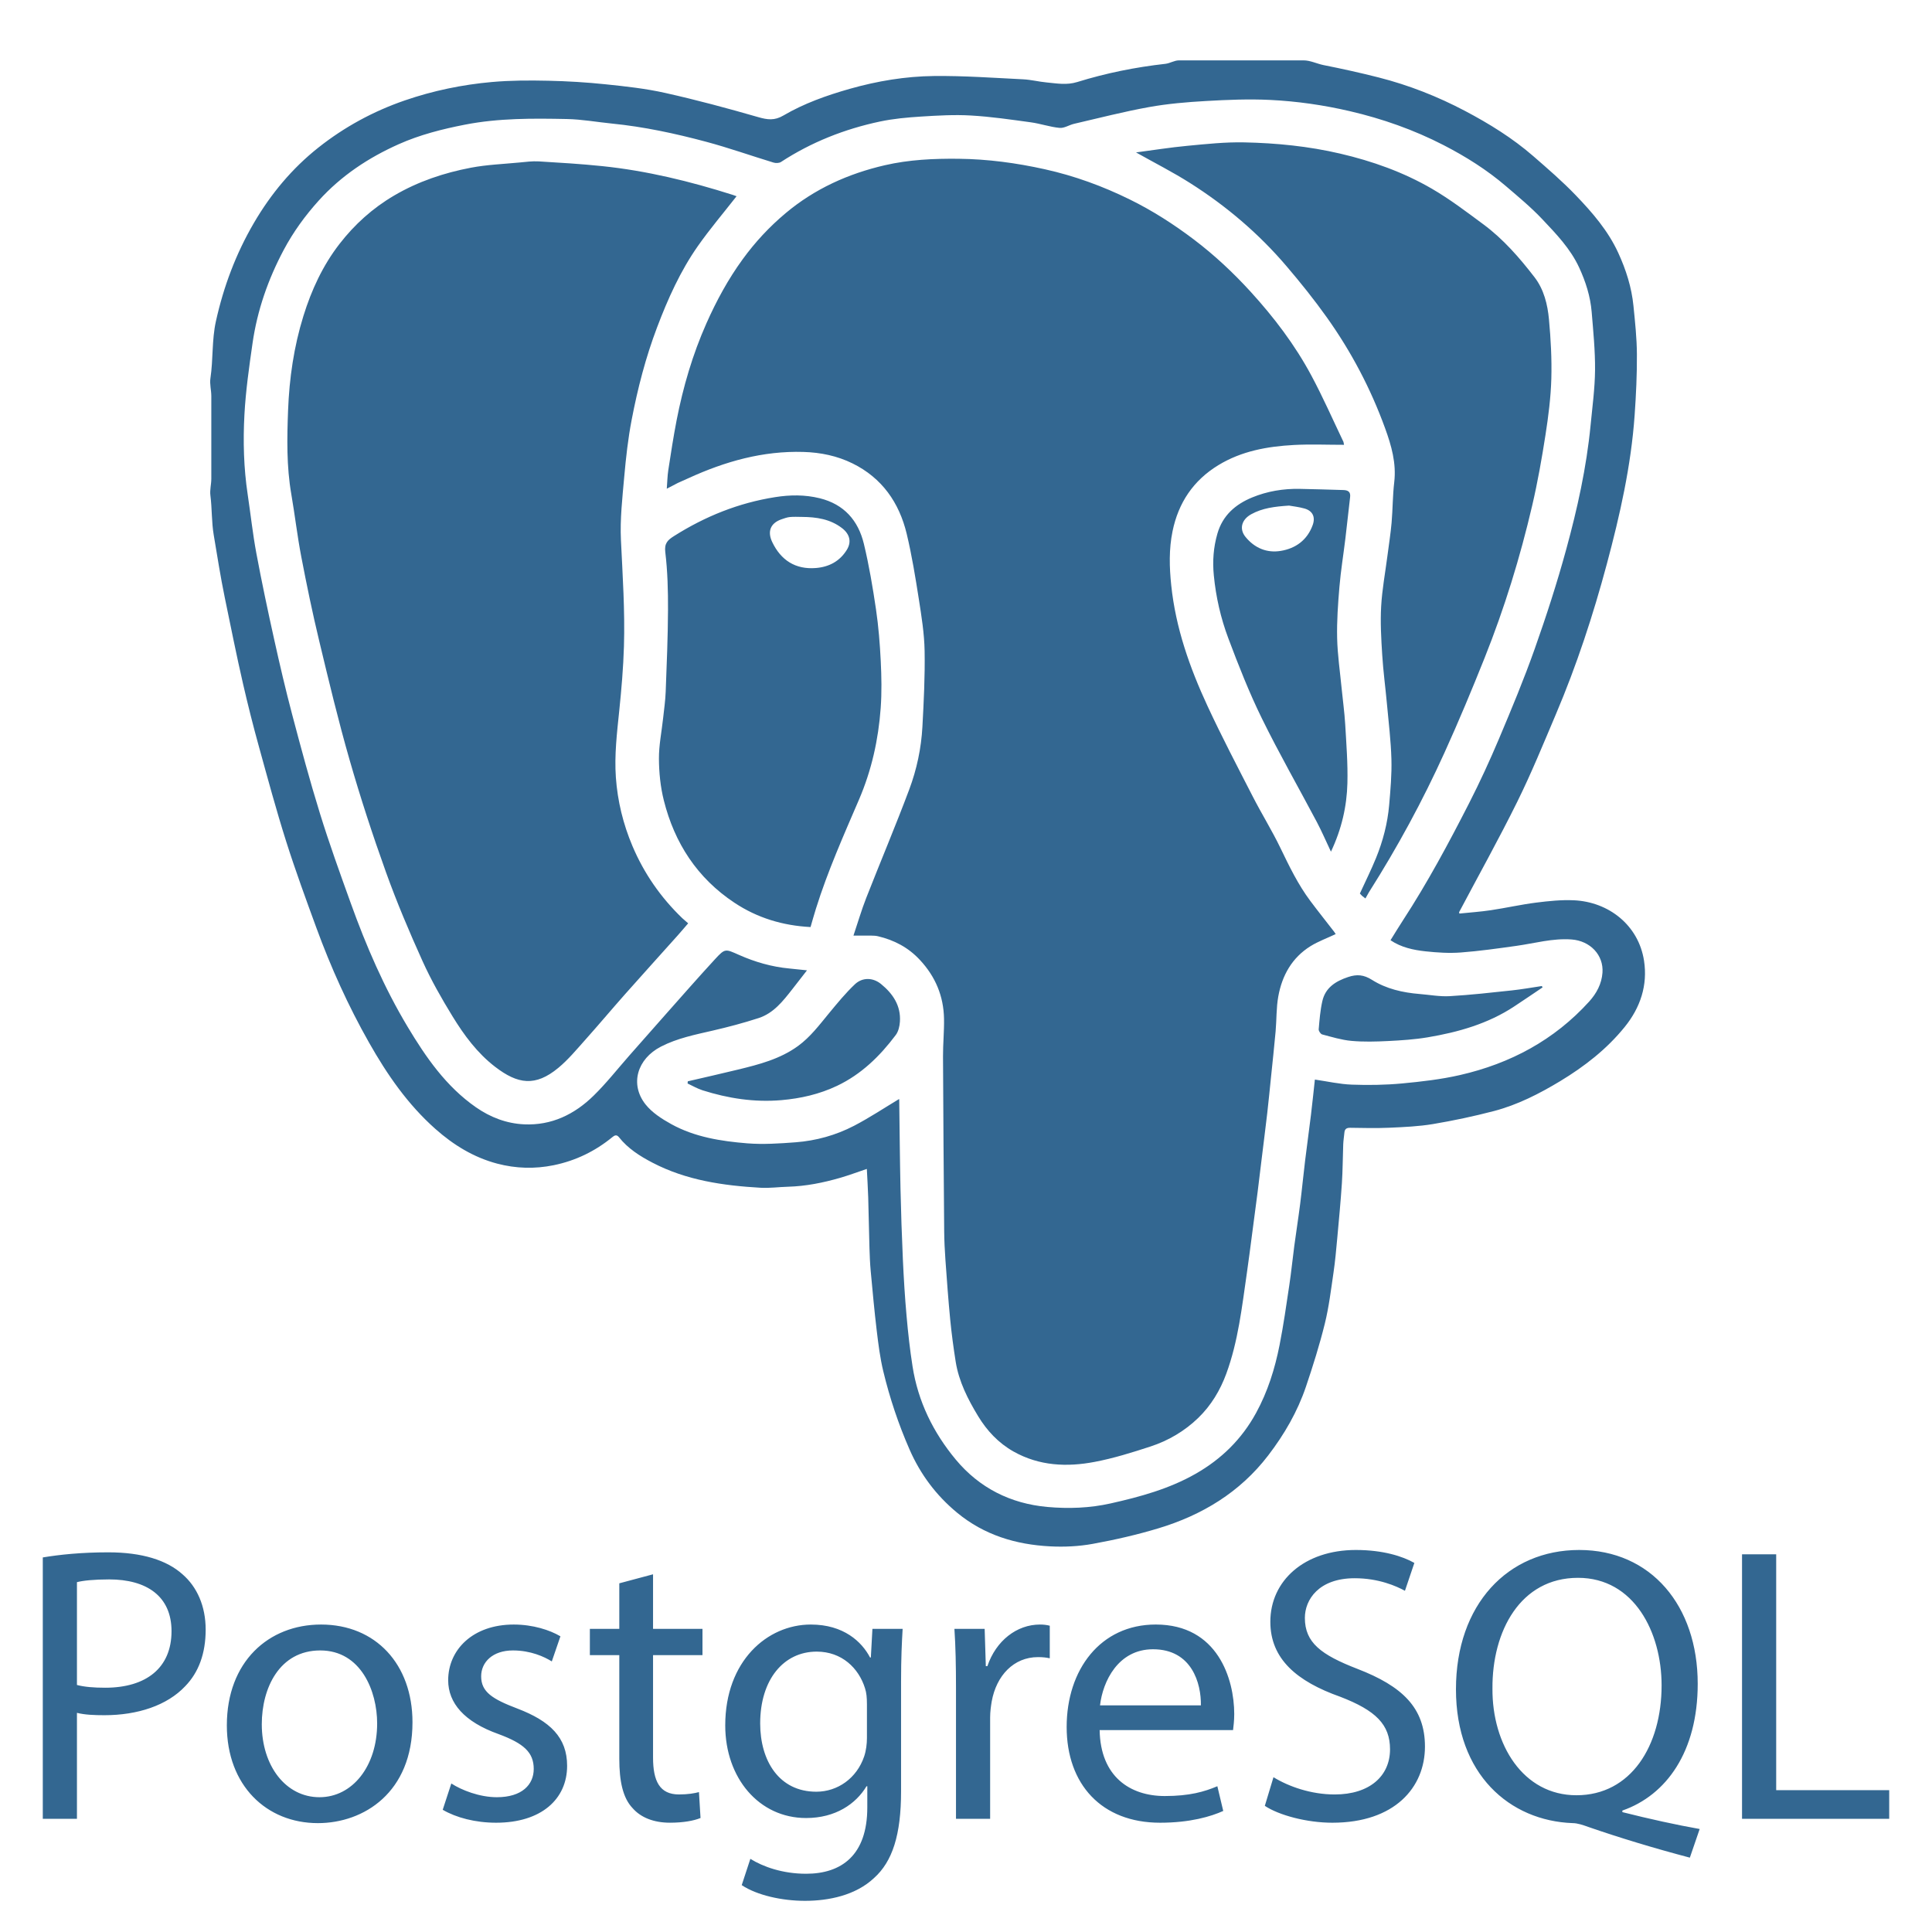
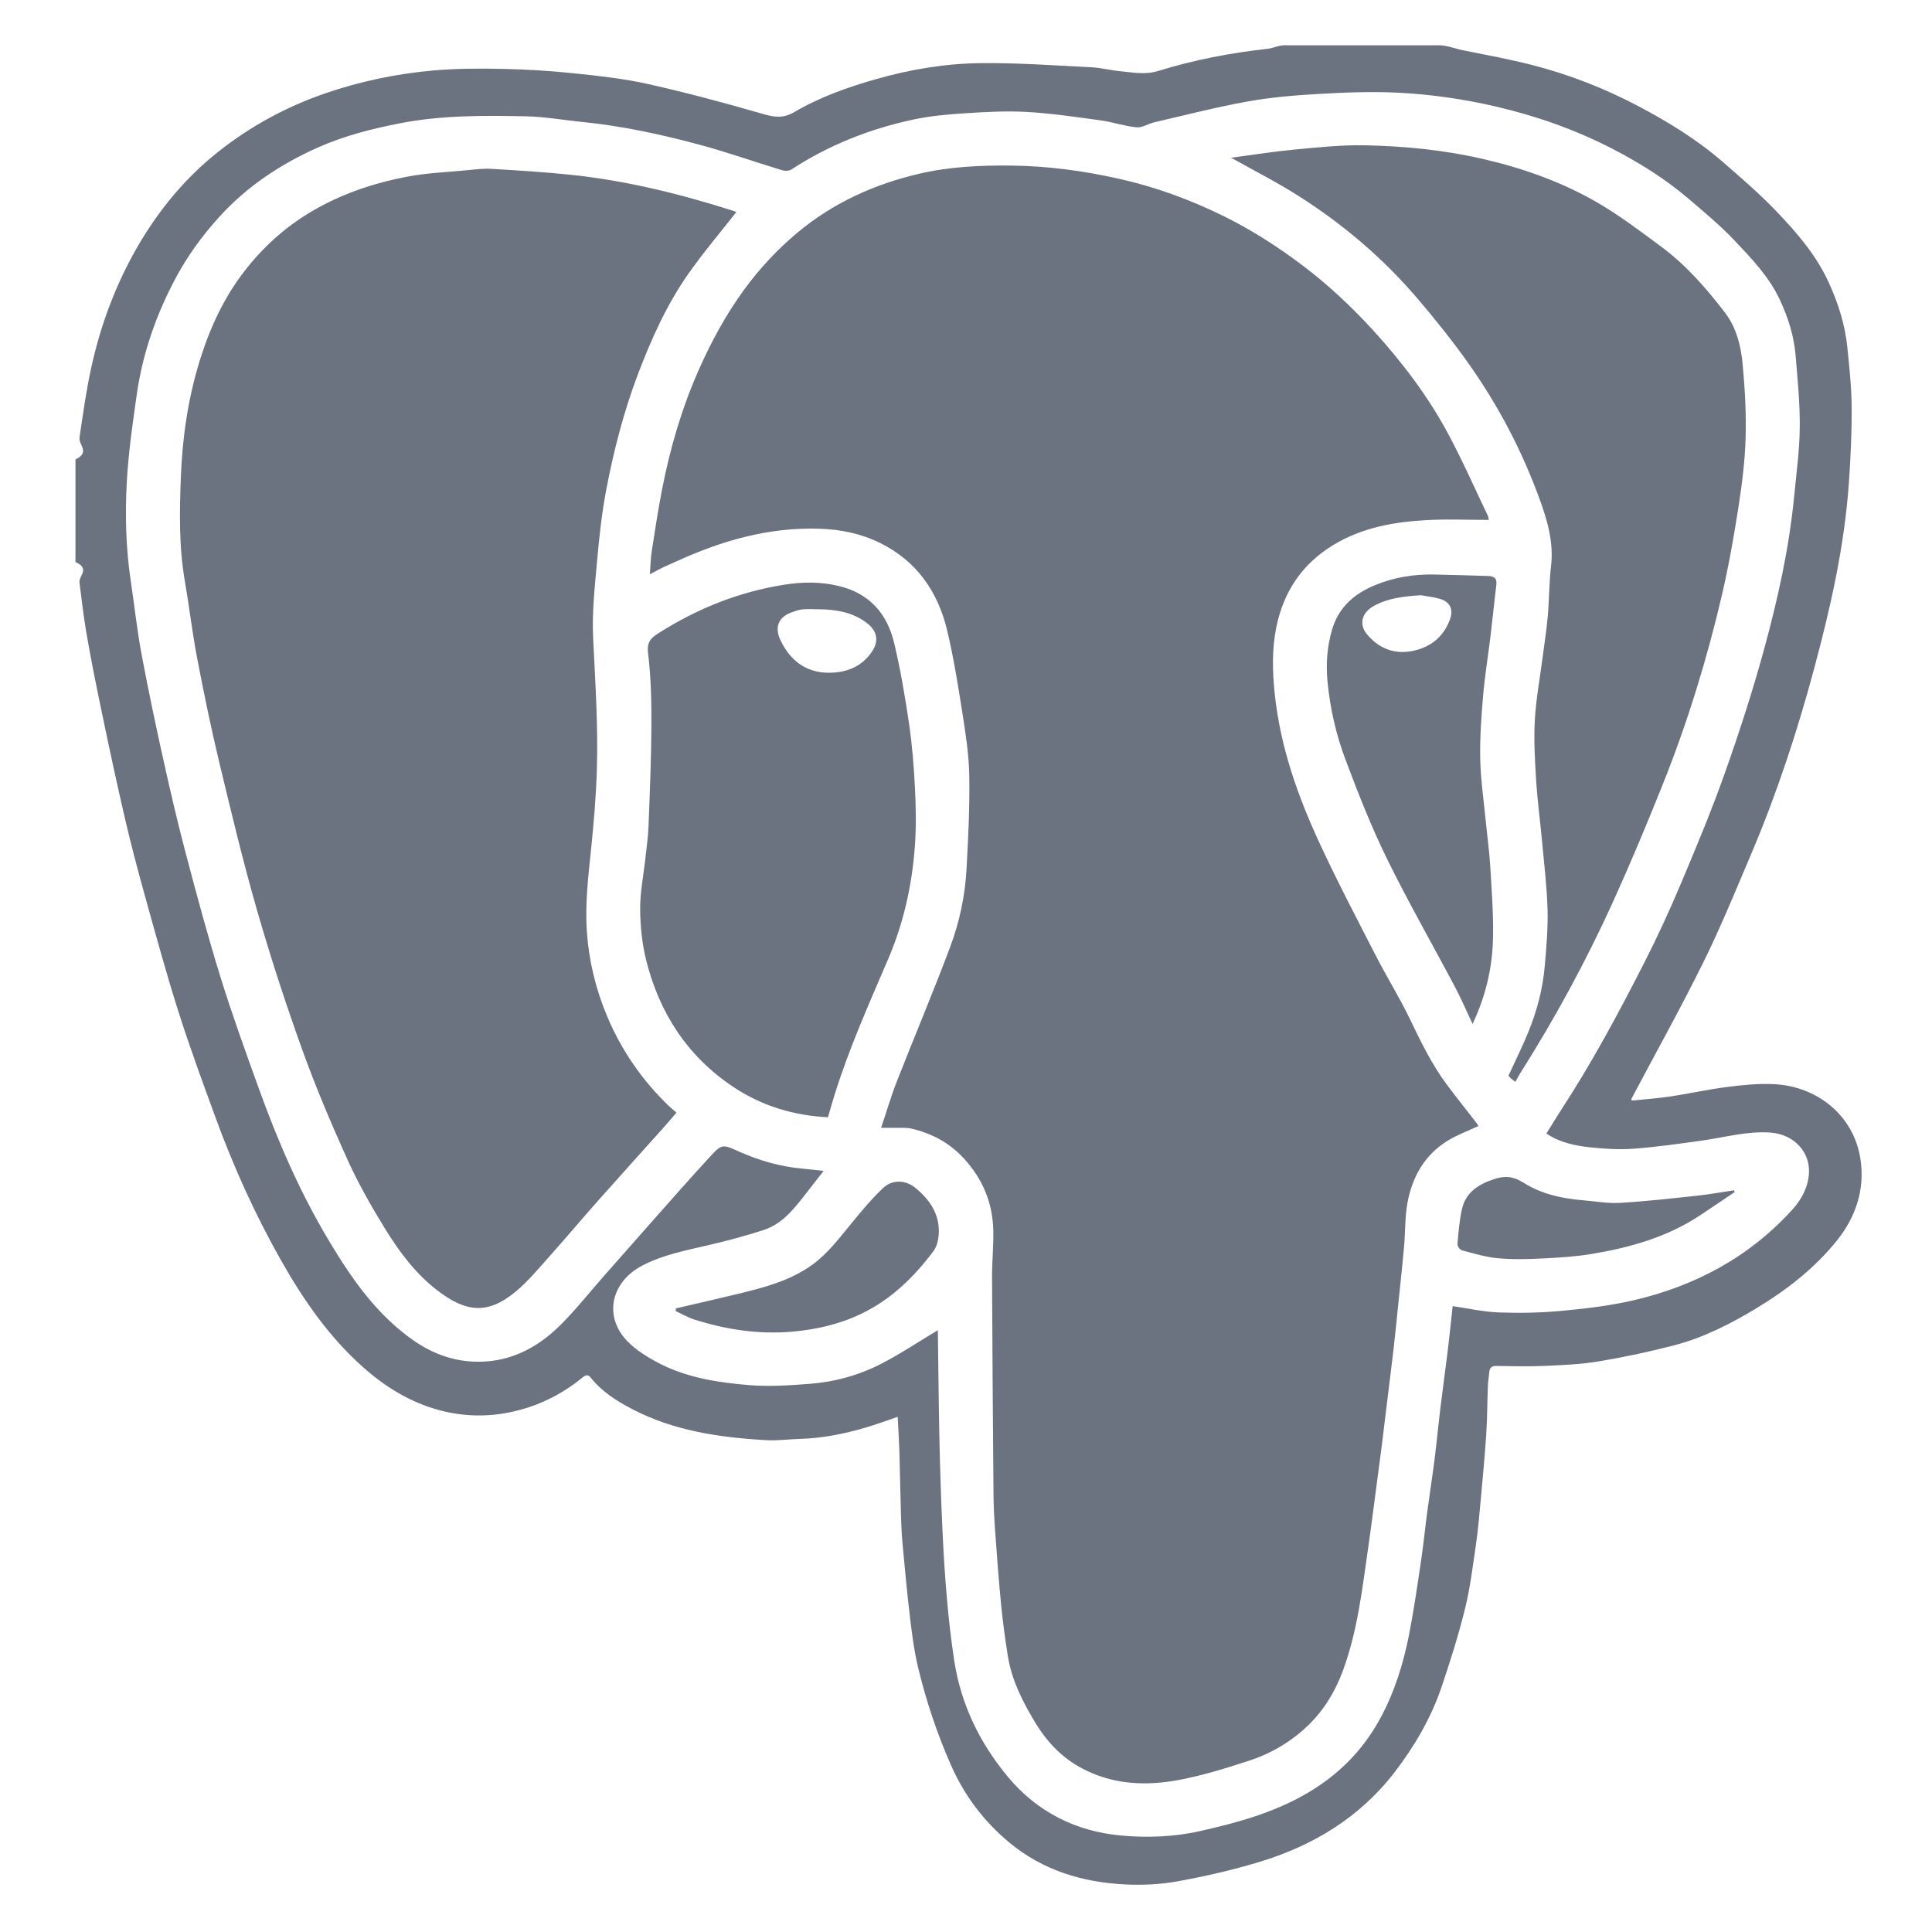
- <svg xmlns="http://www.w3.org/2000/svg" viewBox="0 0 128 128">
-   <path fill-rule="evenodd" clip-rule="evenodd" fill="#336791" d="M63.409 100.219c1.792 1.482 3.893 2.114 6.161 2.231.938.049 1.903.003 2.826-.165 1.464-.266 2.924-.6 4.348-1.029 2.9-.875 5.406-2.387 7.277-4.829 1.066-1.392 1.941-2.897 2.503-4.561.464-1.373.9-2.76 1.247-4.165.274-1.107.41-2.25.576-3.381.111-.748.178-1.504.247-2.259.112-1.225.229-2.448.31-3.676.057-.854.055-1.712.088-2.567.011-.261.053-.52.078-.779.021-.241.143-.324.389-.32.864.013 1.73.035 2.593-.004.967-.043 1.941-.085 2.893-.244 1.354-.227 2.701-.514 4.028-.86 1.568-.411 3.007-1.146 4.393-1.982 1.612-.975 3.084-2.118 4.275-3.591 1.039-1.282 1.531-2.768 1.28-4.389-.364-2.355-2.343-3.898-4.644-4.003-.834-.038-1.68.05-2.51.155-1.005.128-1.995.354-2.997.503-.692.104-1.393.15-2.083.222l-.019-.09c1.29-2.437 2.634-4.846 3.854-7.316.937-1.896 1.737-3.859 2.564-5.809 1.37-3.228 2.463-6.555 3.369-9.938.867-3.238 1.609-6.511 1.844-9.871.094-1.341.159-2.688.15-4.031-.006-1.072-.122-2.145-.229-3.213-.122-1.224-.492-2.384-1.004-3.5-.674-1.472-1.721-2.679-2.822-3.825-.881-.918-1.851-1.754-2.812-2.59-1.371-1.192-2.913-2.145-4.513-2.99-1.819-.96-3.73-1.712-5.724-2.22-1.206-.307-2.438-.578-3.658-.821-.436-.088-.876-.312-1.315-.312h-8.268c-.299 0-.595.196-.896.229-1.979.221-3.935.615-5.835 1.205-.71.219-1.358.091-2.033.028-.518-.048-1.027-.181-1.545-.207-1.971-.098-3.944-.24-5.916-.219-1.888.02-3.757.332-5.584.85-1.529.436-3.026.965-4.398 1.77-.586.344-1.052.279-1.659.105-2.041-.589-4.095-1.141-6.166-1.604-1.291-.289-2.62-.435-3.939-.571-1.265-.132-2.537-.21-3.809-.237-1.242-.027-2.492-.026-3.729.084-1.969.175-3.9.575-5.778 1.221-2.085.718-3.997 1.757-5.72 3.121-1.75 1.385-3.154 3.074-4.281 5.005-1.189 2.037-2.006 4.218-2.512 6.507-.275 1.241-.174 2.517-.363 3.777-.058.39.059.782.059 1.174v5.485c0 .364-.107.729-.061 1.095.113.879.074 1.765.223 2.638.234 1.382.445 2.759.729 4.131.397 1.917.776 3.832 1.216 5.74.32 1.389.667 2.77 1.048 4.143.58 2.098 1.146 4.199 1.803 6.272.611 1.927 1.307 3.826 2.002 5.726.962 2.628 2.11 5.171 3.49 7.607 1.195 2.111 2.558 4.088 4.388 5.713 1.207 1.072 2.548 1.895 4.109 2.307 1.228.322 2.478.361 3.733.104 1.457-.298 2.748-.926 3.895-1.865.132-.107.275-.19.432.008.594.752 1.388 1.254 2.219 1.687 2.242 1.17 4.685 1.521 7.166 1.663.602.034 1.208-.052 1.813-.068 1.181-.033 2.327-.263 3.454-.589.592-.171 1.169-.389 1.771-.591.031.641.071 1.257.091 1.874l.083 3.363c.016.512.036 1.024.083 1.534.122 1.314.241 2.628.398 3.938.108.903.222 1.812.434 2.694.428 1.778 1.006 3.509 1.742 5.188.721 1.646 1.76 3.037 3.148 4.184zm-3.591-16.768c-.071-1.579-.124-3.159-.159-4.739-.042-1.942-.056-3.885-.083-5.827l-.005-.074c-.987.593-1.96 1.241-2.989 1.776-1.207.627-2.517.99-3.874 1.093-1.063.08-2.142.153-3.2.069-1.736-.141-3.472-.412-5.026-1.268-.63-.347-1.288-.77-1.723-1.323-1.041-1.329-.542-3.008 1.028-3.816 1.085-.56 2.269-.793 3.445-1.065 1.021-.236 2.039-.505 3.036-.83.986-.323 1.608-1.123 2.223-1.908l.974-1.252-1.171-.122c-1.162-.108-2.271-.429-3.331-.899-.906-.401-.92-.445-1.586.277-1.11 1.205-2.19 2.44-3.279 3.666-.801.902-1.596 1.809-2.395 2.714-.788.895-1.528 1.84-2.379 2.672-1.262 1.236-2.784 1.979-4.6 1.895-1.165-.054-2.231-.462-3.191-1.129-1.979-1.378-3.312-3.308-4.527-5.333-1.555-2.596-2.75-5.361-3.771-8.201-.707-1.964-1.418-3.929-2.034-5.921-.671-2.165-1.26-4.355-1.839-6.547-.438-1.653-.826-3.32-1.196-4.99-.421-1.899-.825-3.803-1.182-5.715-.241-1.291-.38-2.601-.575-3.9-.263-1.753-.311-3.52-.215-5.279.085-1.585.312-3.165.538-4.739.313-2.178 1.031-4.233 2.063-6.174.633-1.189 1.416-2.27 2.323-3.274 1.49-1.649 3.293-2.84 5.299-3.735 1.401-.625 2.882-1 4.391-1.295 2.24-.436 4.5-.418 6.76-.372.988.021 1.973.2 2.96.299 2.126.211 4.209.659 6.266 1.21 1.5.402 2.969.924 4.455 1.376.148.045.367.041.49-.038 2.015-1.316 4.216-2.184 6.559-2.681.889-.188 1.807-.271 2.716-.329 1.104-.069 2.219-.135 3.321-.07 1.325.076 2.646.271 3.963.451.64.088 1.264.309 1.904.369.308.029.633-.194.957-.27 1.654-.383 3.301-.808 4.97-1.109 1.242-.224 2.512-.33 3.774-.402 1.41-.081 2.828-.14 4.236-.072 1.78.086 3.547.339 5.291.745 2.162.503 4.234 1.233 6.205 2.247 1.473.759 2.872 1.637 4.133 2.717.826.709 1.672 1.408 2.417 2.198.92.974 1.858 1.947 2.436 3.194.435.941.745 1.915.831 2.944.106 1.281.235 2.566.224 3.849-.011 1.226-.179 2.451-.297 3.675-.271 2.788-.876 5.516-1.613 8.208-.607 2.223-1.319 4.422-2.089 6.596-.709 2.003-1.528 3.969-2.355 5.928-.611 1.448-1.27 2.881-1.984 4.281-1.354 2.652-2.762 5.277-4.391 7.777-.281.431-.548.873-.822 1.314.711.479 1.516.648 2.326.736.771.083 1.557.134 2.327.076 1.233-.092 2.462-.268 3.688-.439 1.214-.17 2.403-.515 3.651-.424 1.244.091 2.136 1.037 2.051 2.203-.054.738-.393 1.371-.883 1.912-2.315 2.554-5.221 4.102-8.545 4.865-1.263.29-2.565.439-3.858.56-1.101.102-2.216.119-3.321.078-.812-.03-1.617-.216-2.447-.336-.084.759-.163 1.55-.259 2.338l-.387 3.023c-.117.958-.208 1.92-.329 2.878-.118.93-.265 1.855-.389 2.784-.115.865-.2 1.735-.33 2.599-.197 1.324-.386 2.651-.645 3.965-.31 1.57-.784 3.09-1.561 4.507-.946 1.729-2.287 3.046-3.995 4.021-1.76 1.005-3.685 1.528-5.634 1.966-1.382.311-2.803.361-4.202.234-2.425-.219-4.495-1.256-6.06-3.137-1.493-1.795-2.504-3.851-2.865-6.18-.174-1.107-.298-2.223-.396-3.339-.112-1.243-.186-2.487-.244-3.732zM62.544 67.497c.015.83-.071 1.66-.067 2.49.017 3.863.045 7.727.078 11.591.006.631.037 1.264.082 1.894.095 1.32.189 2.641.317 3.957.092.935.217 1.867.364 2.795.21 1.313.808 2.483 1.486 3.602.584.962 1.345 1.778 2.346 2.342 1.702.957 3.533 1.037 5.379.685 1.247-.237 2.473-.62 3.683-1.015 1.194-.389 2.273-1.024 3.178-1.901.849-.822 1.451-1.825 1.857-2.932.787-2.146 1.034-4.407 1.359-6.649.122-.84.228-1.682.339-2.523.127-.957.255-1.913.377-2.87.092-.714.174-1.427.261-2.14.125-1.024.256-2.047.375-3.071.091-.792.167-1.587.249-2.381.104-1.015.215-2.027.306-3.044.068-.77.04-1.555.177-2.312.251-1.387.907-2.567 2.137-3.331.514-.318 1.096-.528 1.666-.798l-.098-.149c-.527-.684-1.067-1.357-1.584-2.049-.812-1.086-1.396-2.297-1.983-3.514-.556-1.154-1.236-2.246-1.821-3.387-1.021-1.99-2.061-3.975-3.002-6.002-1.183-2.55-2.115-5.188-2.408-8.012-.125-1.194-.157-2.388.086-3.571.387-1.89 1.373-3.368 3.033-4.382 1.54-.94 3.255-1.244 5.012-1.339 1.09-.059 2.187-.011 3.318-.011l-.037-.191c-.704-1.472-1.361-2.969-2.132-4.405-1.086-2.028-2.478-3.856-4.026-5.553-1.146-1.255-2.389-2.419-3.75-3.45-1.338-1.013-2.748-1.918-4.253-2.657-1.794-.883-3.664-1.565-5.624-2-1.885-.418-3.78-.674-5.714-.695-1.648-.018-3.286.058-4.892.429-2.424.561-4.641 1.559-6.568 3.175-1.077.903-2.018 1.916-2.839 3.044-.967 1.325-1.745 2.759-2.411 4.26-.914 2.061-1.541 4.204-1.971 6.408-.214 1.1-.382 2.207-.553 3.314-.06.389-.064.784-.1 1.229l.732-.381.714-.32c2.417-1.105 4.92-1.816 7.61-1.735 1.144.034 2.236.261 3.254.762 1.95.962 3.09 2.597 3.586 4.665.342 1.428.577 2.884.805 4.337.178 1.134.361 2.28.381 3.424.029 1.672-.055 3.348-.146 5.019-.077 1.424-.374 2.825-.872 4.154-.904 2.416-1.912 4.793-2.853 7.195-.311.794-.55 1.615-.843 2.488l1.188.001c.144.003.291.007.43.04 1.081.255 2.02.745 2.789 1.577 1.028 1.104 1.566 2.396 1.593 3.893zM41.897 56.042c-.614-1.454-.983-2.971-1.094-4.538-.104-1.474.071-2.94.223-4.408.146-1.421.27-2.849.312-4.275.071-2.347-.087-4.688-.199-7.033-.067-1.396.095-2.809.219-4.208.112-1.26.252-2.523.491-3.765.399-2.084.93-4.138 1.685-6.129.715-1.888 1.539-3.725 2.699-5.38.797-1.136 1.699-2.195 2.566-3.305l-.258-.092c-2.823-.896-5.693-1.598-8.646-1.903-1.395-.145-2.796-.229-4.195-.313-.43-.025-.866.033-1.297.074-1.067.103-2.148.143-3.198.343-1.787.34-3.502.912-5.089 1.843-1.426.836-2.623 1.915-3.626 3.211-1.107 1.431-1.854 3.049-2.389 4.773-.632 2.035-.934 4.13-1.015 6.243-.071 1.853-.106 3.716.214 5.562.237 1.373.396 2.762.658 4.131.358 1.865.742 3.727 1.186 5.573.633 2.644 1.267 5.29 2.018 7.902.718 2.501 1.527 4.98 2.407 7.43.718 1.999 1.549 3.961 2.424 5.896.57 1.261 1.26 2.475 1.984 3.655.769 1.254 1.645 2.444 2.831 3.354 1.499 1.148 2.658 1.327 4.182.066.652-.539 1.203-1.207 1.771-1.842.901-1.008 1.771-2.046 2.669-3.059 1.143-1.289 2.3-2.565 3.449-3.85.243-.271.478-.551.714-.825l-.393-.343c-1.425-1.372-2.531-2.962-3.303-4.788zM85.238 17.639c.934 1.095 1.838 2.222 2.672 3.394 1.614 2.268 2.904 4.716 3.855 7.336.42 1.155.756 2.321.606 3.584-.104.885-.097 1.782-.174 2.672-.065.74-.183 1.476-.278 2.214-.144 1.112-.352 2.222-.414 3.339-.06 1.064.003 2.138.07 3.203.067 1.083.213 2.161.312 3.241.112 1.227.264 2.451.298 3.68.028 1.008-.062 2.021-.149 3.029-.105 1.213-.412 2.387-.87 3.512-.323.794-.708 1.562-1.071 2.356l.146.154.222.172.225-.4c1.888-2.977 3.568-6.068 5.021-9.277.938-2.066 1.812-4.162 2.654-6.27 1.311-3.281 2.35-6.653 3.151-10.094.36-1.544.636-3.112.88-4.68.191-1.226.349-2.466.385-3.703.037-1.312-.035-2.634-.156-3.942-.091-.988-.335-1.982-.953-2.787-.996-1.293-2.07-2.529-3.391-3.508-1.113-.823-2.223-1.67-3.416-2.362-1.893-1.099-3.942-1.829-6.083-2.327-2.091-.487-4.207-.697-6.337-.742-1.256-.027-2.518.108-3.771.227-1.136.106-2.265.288-3.408.438 1.227.69 2.438 1.304 3.578 2.027 2.4 1.52 4.552 3.349 6.396 5.514zM54.058 60.202c.775-2.48 1.832-4.85 2.855-7.232.831-1.933 1.284-3.968 1.435-6.06.075-1.031.055-2.075.004-3.109-.057-1.148-.148-2.301-.316-3.438-.215-1.454-.459-2.909-.803-4.336-.373-1.544-1.313-2.62-2.925-3.017-.981-.241-1.957-.231-2.95-.074-2.423.381-4.641 1.274-6.707 2.582-.416.263-.646.476-.573 1.071.152 1.264.185 2.548.179 3.823-.008 1.805-.085 3.61-.153 5.414-.022.587-.107 1.173-.171 1.758-.096.896-.283 1.791-.277 2.686.006.922.1 1.865.324 2.758.711 2.832 2.215 5.148 4.682 6.783 1.517 1.006 3.195 1.512 5.038 1.609.122-.423.235-.822.358-1.218zm-2.896-24.289c-.325-.681-.139-1.246.613-1.508.184-.063.372-.133.562-.151.263-.026.528-.007.793-.007.955.006 1.873.139 2.66.745.506.39.642.905.314 1.437-.465.753-1.172 1.131-2.042 1.203-1.369.113-2.33-.525-2.9-1.719zM89.137 35.664l.311-2.725c.045-.364-.146-.464-.452-.473-.963-.026-1.925-.061-2.888-.077-1.084-.02-2.141.154-3.145.566-1.114.459-1.962 1.193-2.309 2.406-.259.904-.328 1.807-.236 2.752.139 1.441.459 2.839.963 4.18.674 1.793 1.378 3.585 2.221 5.303 1.141 2.325 2.431 4.577 3.643 6.867.323.611.597 1.25.934 1.963.707-1.496 1.051-2.994 1.09-4.538.033-1.301-.07-2.605-.146-3.906-.047-.796-.16-1.588-.237-2.382-.107-1.106-.271-2.213-.297-3.322-.025-1.128.055-2.262.151-3.389.09-1.078.268-2.149.397-3.225zm-2.169-.874c-.358.987-1.122 1.545-2.114 1.708-.924.153-1.734-.188-2.336-.926-.429-.525-.265-1.146.378-1.502.738-.408 1.549-.511 2.506-.573.261.047.651.088 1.023.193.539.152.739.56.543 1.1zM58.37 65.193c-.528-.432-1.228-.457-1.73.017-.624.59-1.173 1.264-1.722 1.928-.633.768-1.229 1.566-2.045 2.161-1.189.865-2.578 1.223-3.972 1.562-1.108.27-2.222.521-3.333.779l-.014.144c.33.152.649.343.994.452 1.695.536 3.42.804 5.212.652 1.292-.111 2.524-.393 3.691-.946 1.607-.761 2.844-1.968 3.895-3.37.176-.234.256-.58.276-.882.071-1.066-.47-1.859-1.252-2.497zM89.315 64.731c-.831.279-1.507.704-1.708 1.603-.137.608-.187 1.237-.24 1.86-.01.11.127.312.231.34.64.169 1.284.368 1.938.427.805.073 1.623.05 2.433.01.874-.044 1.754-.101 2.616-.245 2.029-.342 3.994-.896 5.738-2.048.63-.415 1.252-.839 1.878-1.261l-.052-.089c-.667.099-1.332.22-2.002.291-1.364.146-2.729.3-4.098.379-.661.038-1.331-.089-1.997-.143-1.118-.091-2.21-.339-3.155-.937-.545-.344-1.001-.382-1.582-.187z" />
-   <path fill="#336791" d="M2.835 103.184c1.093-.182 2.522-.338 4.343-.338 2.235 0 3.874.52 4.914 1.456.962.832 1.534 2.106 1.534 3.667 0 1.586-.469 2.834-1.353 3.744-1.196 1.274-3.146 1.924-5.356 1.924-.676 0-1.3-.026-1.819-.156v7.021h-2.263v-17.318zm2.263 8.45c.494.13 1.118.182 1.872.182 2.729 0 4.394-1.326 4.394-3.744 0-2.314-1.638-3.432-4.134-3.432-.988 0-1.742.078-2.132.182v6.812zM27.328 114.104c0 4.654-3.225 6.683-6.267 6.683-3.406 0-6.032-2.496-6.032-6.475 0-4.212 2.756-6.682 6.24-6.682 3.615-.001 6.059 2.626 6.059 6.474zm-9.984.13c0 2.756 1.586 4.836 3.822 4.836 2.184 0 3.821-2.054 3.821-4.888 0-2.132-1.065-4.836-3.77-4.836s-3.873 2.496-3.873 4.888zM29.901 118.16c.676.442 1.872.91 3.016.91 1.664 0 2.444-.832 2.444-1.872 0-1.092-.649-1.69-2.34-2.314-2.262-.806-3.328-2.054-3.328-3.562 0-2.028 1.638-3.692 4.342-3.692 1.274 0 2.393.364 3.095.78l-.572 1.664c-.494-.312-1.404-.728-2.574-.728-1.352 0-2.106.78-2.106 1.716 0 1.04.755 1.508 2.393 2.132 2.184.832 3.302 1.924 3.302 3.796 0 2.21-1.716 3.77-4.706 3.77-1.378 0-2.652-.338-3.536-.858l.57-1.742zM43.266 104.301v3.614h3.275v1.742h-3.275v6.786c0 1.56.441 2.444 1.716 2.444.598 0 1.04-.078 1.326-.156l.104 1.716c-.441.182-1.144.312-2.027.312-1.066 0-1.925-.338-2.471-.962-.649-.676-.884-1.794-.884-3.276v-6.864h-1.95v-1.742h1.95v-3.016l2.236-.598zM59.802 107.916c-.053.91-.104 1.924-.104 3.458v7.306c0 2.886-.572 4.654-1.794 5.747-1.222 1.144-2.99 1.508-4.576 1.508-1.508 0-3.172-.364-4.187-1.04l.572-1.742c.832.52 2.132.988 3.692.988 2.34 0 4.056-1.222 4.056-4.394v-1.404h-.052c-.702 1.17-2.054 2.106-4.004 2.106-3.12 0-5.356-2.652-5.356-6.137 0-4.264 2.782-6.682 5.668-6.682 2.185 0 3.381 1.144 3.927 2.184h.052l.104-1.898h2.002zm-2.366 4.966c0-.39-.026-.728-.13-1.04-.416-1.326-1.534-2.418-3.198-2.418-2.185 0-3.744 1.846-3.744 4.758 0 2.47 1.248 4.524 3.718 4.524 1.404 0 2.678-.884 3.172-2.34.13-.39.183-.832.183-1.222v-2.262zM63.337 111.842c0-1.482-.026-2.756-.104-3.926h2.003l.077 2.47h.104c.572-1.69 1.95-2.756 3.484-2.756.26 0 .441.026.649.078v2.158c-.233-.052-.468-.078-.779-.078-1.612 0-2.757 1.222-3.068 2.938-.052.312-.104.676-.104 1.066v6.708h-2.262v-8.658zM72.854 114.624c.052 3.094 2.027 4.368 4.315 4.368 1.639 0 2.626-.286 3.484-.65l.39 1.638c-.806.364-2.184.78-4.186.78-3.874 0-6.188-2.548-6.188-6.344 0-3.796 2.236-6.787 5.902-6.787 4.108 0 5.2 3.614 5.2 5.928 0 .468-.052.832-.078 1.066h-8.839zm6.708-1.638c.025-1.456-.599-3.718-3.172-3.718-2.314 0-3.328 2.132-3.511 3.718h6.683zM84.371 117.744c1.014.624 2.496 1.144 4.056 1.144 2.314 0 3.666-1.222 3.666-2.99 0-1.638-.936-2.574-3.302-3.484-2.86-1.014-4.628-2.496-4.628-4.966 0-2.73 2.262-4.758 5.668-4.758 1.794 0 3.094.416 3.874.858l-.624 1.846c-.572-.312-1.742-.832-3.328-.832-2.392 0-3.302 1.43-3.302 2.626 0 1.638 1.065 2.444 3.484 3.38 2.964 1.145 4.472 2.574 4.472 5.148 0 2.704-2.002 5.044-6.136 5.044-1.69 0-3.536-.494-4.473-1.118l.573-1.898zM111.957 123.074c-2.366-.624-4.68-1.326-6.708-2.028-.364-.13-.728-.26-1.066-.26-4.16-.156-7.722-3.224-7.722-8.866 0-5.616 3.432-9.23 8.164-9.23 4.758 0 7.853 3.692 7.853 8.866 0 4.498-2.08 7.384-4.992 8.398v.104c1.742.442 3.64.858 5.122 1.118l-.651 1.898zm-1.872-11.414c0-3.51-1.819-7.125-5.538-7.125-3.822 0-5.694 3.536-5.668 7.333-.026 3.718 2.028 7.072 5.564 7.072 3.615 0 5.642-3.276 5.642-7.28zM115.414 102.976h2.263v15.626h7.488v1.898h-9.751v-17.524z" />
+ <svg xmlns="http://www.w3.org/2000/svg" viewBox="0 0 128 128" fill="#6b7280">
+   <path fill-rule="evenodd" clip-rule="evenodd" d="M123.258 76.784c-.45-2.918-2.901-4.829-5.752-4.958-1.032-.047-2.08.061-3.109.192-1.243.158-2.471.438-3.711.623-.857.128-1.726.187-2.582.275l-.021-.111c1.598-3.018 3.263-6.003 4.775-9.064 1.159-2.348 2.151-4.781 3.176-7.194 1.696-3.998 3.051-8.12 4.173-12.309 1.075-4.011 1.995-8.066 2.284-12.227.116-1.662.196-3.331.187-4.995-.008-1.327-.151-2.656-.284-3.979-.15-1.516-.608-2.953-1.242-4.336-.836-1.822-2.132-3.317-3.496-4.737-1.092-1.137-2.293-2.173-3.484-3.208-1.698-1.477-3.607-2.656-5.59-3.703-2.253-1.19-4.621-2.121-7.09-2.75-1.493-.381-3.02-.664-4.532-.966-.544-.11-1.089-.337-1.633-.337h-10.241c-.37 0-.737.191-1.11.233-2.452.273-4.875.735-7.228 1.464-.88.273-1.684.101-2.52.024-.641-.059-1.271-.231-1.912-.263-2.442-.122-4.887-.301-7.328-.275-2.339.024-4.654.409-6.918 1.052-1.895.538-3.749 1.195-5.447 2.191-.727.426-1.303.346-2.055.129-2.527-.729-5.072-1.414-7.639-1.989-1.6-.358-3.245-.536-4.879-.707-1.566-.163-3.144-.261-4.718-.294-1.538-.033-3.087-.032-4.618.104-2.439.217-4.832.713-7.158 1.513-2.583.888-4.951 2.175-7.086 3.865-2.167 1.715-3.905 3.809-5.303 6.2-1.473 2.523-2.483 5.224-3.111 8.061-.34 1.537-.555 3.117-.788 4.678-.073.486.732.972-.268 1.456v6.794c1 .452.208.903.266 1.356.139 1.089.262 2.187.446 3.268.291 1.711.636 3.417.988 5.117.491 2.375 1.002 4.748 1.546 7.111.396 1.72.847 3.43 1.319 5.131.721 2.598 1.431 5.201 2.246 7.77.757 2.387 1.624 4.74 2.484 7.093 1.191 3.255 2.617 6.405 4.327 9.424 1.479 2.614 3.169 5.062 5.436 7.076 1.494 1.327 3.157 2.347 5.093 2.857 1.521.4 3.067.448 4.624.129 1.805-.37 3.403-1.147 4.824-2.311.163-.134.342-.236.535.01.735.931 1.719 1.552 2.748 2.089 2.777 1.448 5.803 1.882 8.877 2.059.744.043 1.496-.064 2.246-.085 1.461-.04 2.881-.325 4.278-.729.732-.212 1.447-.481 2.192-.732.039.793.089 1.557.112 2.321l.104 4.166c.019.634.044 1.27.103 1.901.151 1.627.299 3.255.493 4.877.135 1.118.275 2.245.538 3.336.529 2.203 1.246 4.348 2.158 6.428.895 2.041 2.182 3.764 3.9 5.185 2.22 1.836 4.822 2.619 7.632 2.764 1.162.061 2.357.004 3.501-.204 1.813-.329 3.622-.743 5.387-1.275 3.591-1.084 6.695-2.956 9.014-5.981 1.32-1.724 2.404-3.589 3.1-5.648.574-1.701 1.115-3.419 1.545-5.16.34-1.372.508-2.787.715-4.188.137-.927.219-1.863.305-2.797.14-1.517.283-3.033.384-4.553.07-1.058.067-2.121.109-3.181.013-.323.065-.644.095-.966.028-.298.178-.401.482-.396 1.071.016 2.144.044 3.212-.004 1.197-.054 2.405-.105 3.583-.303 1.677-.281 3.346-.636 4.99-1.067 1.943-.508 3.725-1.418 5.44-2.455 1.998-1.207 3.819-2.623 5.297-4.447 1.285-1.591 1.894-3.43 1.584-5.438zm-3.412.982c-.066.915-.485 1.699-1.093 2.369-2.869 3.163-6.468 5.082-10.585 6.027-1.564.358-3.178.544-4.779.692-1.363.126-2.746.147-4.114.097-1.006-.038-2.004-.268-3.032-.416-.103.94-.201 1.919-.32 2.896l-.479 3.745c-.145 1.187-.258 2.378-.407 3.564-.146 1.151-.328 2.298-.481 3.449-.143 1.072-.248 2.149-.407 3.219-.245 1.64-.479 3.284-.799 4.911-.384 1.945-.973 3.829-1.934 5.583-1.172 2.141-2.834 3.772-4.949 4.98-2.18 1.246-4.563 1.894-6.979 2.436-1.71.384-3.472.447-5.204.291-3.004-.272-5.568-1.557-7.506-3.886-1.85-2.223-3.102-4.771-3.55-7.655-.214-1.371-.368-2.754-.491-4.136-.136-1.537-.229-3.079-.299-4.62-.089-1.957-.154-3.914-.197-5.871-.053-2.406-.07-4.812-.104-7.218l-.006-.092c-1.224.734-2.427 1.538-3.703 2.2-1.494.776-3.117 1.226-4.798 1.353-1.318.1-2.653.191-3.965.086-2.151-.173-4.3-.51-6.226-1.569-.781-.43-1.596-.953-2.134-1.64-1.29-1.646-.672-3.726 1.273-4.727 1.344-.693 2.811-.982 4.268-1.319 1.266-.293 2.526-.626 3.761-1.029 1.222-.4 1.993-1.391 2.754-2.363l1.206-1.551c-.503-.053-.977-.107-1.451-.151-1.439-.136-2.812-.532-4.125-1.114-1.124-.497-1.141-.551-1.965.343-1.376 1.494-2.714 3.023-4.062 4.542-.992 1.117-1.978 2.241-2.965 3.361-.978 1.108-1.894 2.279-2.947 3.31-1.564 1.531-3.449 2.452-5.698 2.348-1.443-.066-2.764-.572-3.952-1.399-2.452-1.708-4.104-4.097-5.608-6.606-1.927-3.215-3.406-6.64-4.672-10.159-.876-2.432-1.756-4.866-2.521-7.333-.831-2.681-1.56-5.396-2.277-8.11-.542-2.048-1.023-4.113-1.482-6.182-.521-2.353-1.022-4.71-1.464-7.079-.298-1.599-.471-3.221-.712-4.831-.325-2.17-.385-4.36-.267-6.539.105-1.963.387-3.921.667-5.871.388-2.698 1.277-5.244 2.556-7.648.783-1.473 1.755-2.812 2.879-4.056 1.845-2.042 4.078-3.518 6.562-4.626 1.736-.774 3.57-1.24 5.439-1.604 2.774-.54 5.573-.519 8.373-.461 1.224.025 2.443.248 3.666.369 2.633.262 5.214.816 7.762 1.5 1.857.498 3.676 1.143 5.518 1.703.185.056.456.051.607-.048 2.496-1.629 5.224-2.704 8.125-3.319 1.101-.233 2.237-.335 3.363-.407 1.369-.087 2.749-.167 4.115-.088 1.642.094 3.276.336 4.908.56.792.108 1.565.383 2.359.458.38.036.783-.242 1.185-.335 2.049-.473 4.089-1 6.156-1.374 1.539-.278 3.111-.409 4.676-.499 1.745-.1 3.503-.173 5.247-.089 2.205.106 4.394.42 6.555.923 2.677.623 5.245 1.528 7.686 2.784 1.824.938 3.558 2.026 5.119 3.364 1.023.878 2.07 1.745 2.994 2.723 1.14 1.206 2.303 2.413 3.018 3.958.538 1.165.922 2.371 1.028 3.647.132 1.586.292 3.178.277 4.766-.014 1.519-.221 3.037-.368 4.552-.334 3.454-1.085 6.833-1.997 10.167-.754 2.754-1.635 5.478-2.589 8.17-.879 2.481-1.893 4.917-2.918 7.343-.757 1.794-1.572 3.569-2.458 5.303-1.677 3.286-3.421 6.538-5.438 9.633-.348.535-.678 1.083-1.018 1.629.88.594 1.877.803 2.881.911.955.104 1.929.166 2.883.095 1.527-.113 3.049-.331 4.567-.544 1.504-.21 2.978-.638 4.522-.525 1.542.112 2.645 1.284 2.54 2.729zM97.833 74.413c-.655-.846-1.323-1.682-1.964-2.538-1.006-1.344-1.729-2.845-2.455-4.353-.688-1.429-1.532-2.782-2.257-4.195-1.265-2.465-2.553-4.922-3.718-7.435-1.465-3.157-2.62-6.426-2.984-9.923-.154-1.48-.193-2.958.106-4.424.479-2.341 1.702-4.172 3.758-5.428 1.907-1.165 4.032-1.541 6.209-1.659 1.351-.073 2.708-.013 4.11-.013l-.047-.237c-.872-1.823-1.687-3.677-2.641-5.457-1.346-2.512-3.068-4.777-4.986-6.877-1.421-1.555-2.96-2.998-4.646-4.273-1.658-1.255-3.405-2.376-5.269-3.293-2.223-1.093-4.538-1.938-6.967-2.477-2.334-.518-4.683-.835-7.077-.861-2.042-.022-4.071.07-6.06.531-3.002.695-5.748 1.931-8.137 3.933-1.334 1.118-2.498 2.373-3.517 3.77-1.196 1.643-2.161 3.417-2.986 5.277-1.132 2.552-1.909 5.208-2.44 7.938-.266 1.361-.474 2.734-.686 4.106-.074.48-.08.971-.123 1.521.369-.192.635-.34.907-.472l.885-.397c2.993-1.369 6.094-2.25 9.427-2.149 1.416.043 2.771.323 4.03.943 2.415 1.191 3.828 3.216 4.442 5.779.424 1.769.714 3.573.996 5.372.221 1.405.447 2.825.473 4.242.037 2.071-.068 4.146-.181 6.216-.096 1.764-.464 3.5-1.08 5.146-1.12 2.993-2.368 5.937-3.534 8.913-.385.983-.681 2.001-1.045 3.082.562 0 1.018-.004 1.474.002.178.003.36.008.532.049 1.34.316 2.502.923 3.455 1.954 1.271 1.372 1.938 2.973 1.972 4.826.019 1.027-.089 2.057-.084 3.084.021 4.786.057 9.572.097 14.357.007.782.046 1.565.102 2.346.117 1.635.235 3.271.395 4.902.112 1.157.268 2.312.451 3.461.259 1.628 1 3.077 1.841 4.462.724 1.191 1.665 2.203 2.905 2.901 2.107 1.186 4.376 1.285 6.663.848 1.545-.295 3.062-.769 4.562-1.258 1.479-.481 2.815-1.269 3.937-2.354 1.051-1.019 1.797-2.261 2.3-3.632.976-2.659 1.28-5.459 1.684-8.237.151-1.04.282-2.083.42-3.125.157-1.186.316-2.371.468-3.556.112-.883.214-1.768.322-2.651.154-1.268.317-2.535.464-3.804.113-.981.209-1.966.309-2.949.129-1.256.268-2.512.379-3.77.086-.955.051-1.927.22-2.864.311-1.718 1.123-3.18 2.646-4.125.637-.395 1.356-.655 2.063-.989l-.12-.186zM40.236 67.361c-.761-1.802-1.218-3.68-1.354-5.622-.128-1.825.089-3.643.276-5.46.182-1.76.333-3.528.386-5.296.088-2.906-.108-5.808-.247-8.712-.084-1.729.117-3.479.271-5.212.139-1.561.312-3.126.607-4.664.495-2.581 1.152-5.125 2.086-7.591.887-2.338 1.906-4.615 3.345-6.665.986-1.406 2.105-2.72 3.18-4.094l-.319-.113c-3.498-1.111-7.053-1.979-10.709-2.358-1.729-.179-3.464-.284-5.198-.387-.532-.032-1.072.04-1.606.091-1.322.126-2.66.176-3.961.424-2.214.421-4.338 1.129-6.305 2.282-1.766 1.035-3.249 2.373-4.491 3.978-1.372 1.772-2.295 3.776-2.958 5.913-.783 2.521-1.156 5.115-1.257 7.733-.088 2.295-.132 4.603.264 6.889.295 1.702.492 3.422.817 5.117.443 2.311.918 4.617 1.467 6.904.785 3.274 1.569 6.553 2.499 9.787.89 3.099 1.894 6.17 2.982 9.204.89 2.476 1.919 4.906 3.003 7.304.706 1.562 1.561 3.065 2.457 4.528.953 1.553 2.037 3.027 3.508 4.154 1.856 1.423 3.293 1.644 5.179.083.808-.669 1.491-1.495 2.194-2.282 1.117-1.25 2.195-2.534 3.307-3.788 1.416-1.598 2.85-3.179 4.273-4.769.301-.336.59-.682.883-1.022l-.484-.425c-1.769-1.699-3.139-3.669-4.095-5.931zM93.924 19.792c1.156 1.356 2.275 2.752 3.309 4.204 2 2.809 3.598 5.842 4.775 9.087.521 1.43.937 2.874.751 4.439-.129 1.096-.118 2.208-.215 3.31-.081.917-.226 1.829-.345 2.743-.178 1.378-.436 2.752-.513 4.136-.073 1.317.003 2.648.086 3.968.084 1.341.265 2.676.388 4.015.139 1.518.326 3.036.369 4.557.035 1.249-.076 2.506-.185 3.753-.13 1.502-.511 2.956-1.079 4.351-.399.982-.876 1.934-1.327 2.917l.181.192.275.213.277-.496c2.339-3.688 4.42-7.518 6.222-11.493 1.159-2.56 2.245-5.156 3.287-7.766 1.624-4.064 2.909-8.242 3.903-12.503.446-1.913.787-3.855 1.09-5.797.236-1.518.433-3.054.477-4.586.047-1.625-.043-3.263-.193-4.884-.112-1.224-.414-2.456-1.181-3.451-1.233-1.602-2.564-3.134-4.201-4.346-1.378-1.021-2.751-2.068-4.23-2.927-2.345-1.36-4.883-2.266-7.535-2.883-2.588-.603-5.21-.863-7.849-.918-1.556-.033-3.119.134-4.672.28-1.407.132-2.805.357-4.222.543 1.52.855 3.019 1.615 4.433 2.511 2.973 1.883 5.637 4.149 7.924 6.831zM55.299 72.514c.961-3.073 2.27-6.007 3.538-8.959 1.028-2.394 1.59-4.916 1.777-7.506.093-1.277.067-2.57.004-3.851-.071-1.423-.185-2.85-.392-4.259-.266-1.801-.569-3.603-.995-5.371-.462-1.913-1.627-3.245-3.623-3.736-1.216-.299-2.424-.287-3.653-.093-3.002.473-5.75 1.579-8.31 3.199-.515.326-.798.589-.709 1.328.188 1.565.229 3.155.222 4.735-.01 2.236-.105 4.472-.19 6.707-.028.728-.133 1.452-.211 2.177-.12 1.11-.351 2.219-.344 3.327.007 1.142.124 2.311.401 3.417.88 3.507 2.744 6.377 5.799 8.402 1.879 1.245 3.958 1.873 6.24 1.992.155-.524.293-1.019.446-1.509zm-3.586-30.087c-.402-.844-.172-1.543.76-1.867.227-.08.461-.165.697-.188.324-.032.654-.008.982-.008 1.182.006 2.319.171 3.295.923.626.482.794 1.122.389 1.779-.575.932-1.452 1.4-2.529 1.49-1.697.141-2.888-.65-3.594-2.129zM98.753 42.119c.136-1.124.245-2.251.384-3.375.056-.452-.182-.574-.561-.585-1.192-.033-2.384-.075-3.576-.097-1.344-.024-2.652.192-3.896.703-1.38.568-2.431 1.478-2.86 2.98-.32 1.12-.406 2.239-.293 3.41.172 1.785.568 3.517 1.193 5.176.834 2.221 1.707 4.441 2.75 6.569 1.413 2.881 3.012 5.67 4.513 8.507.401.757.738 1.547 1.156 2.431.875-1.853 1.302-3.708 1.351-5.622.041-1.61-.088-3.227-.182-4.838-.059-.986-.198-1.966-.294-2.95-.134-1.371-.337-2.741-.368-4.115-.031-1.397.068-2.802.188-4.197.113-1.338.334-2.665.495-3.997zm-2.689-1.082c-.443 1.223-1.39 1.913-2.618 2.116-1.145.188-2.148-.235-2.894-1.148-.531-.65-.328-1.42.468-1.859.914-.506 1.919-.634 3.104-.711.322.059.807.108 1.268.24.669.189.916.692.672 1.362zM60.642 78.697c-.655-.535-1.521-.566-2.144.021-.773.73-1.453 1.565-2.133 2.388-.785.951-1.521 1.94-2.534 2.677-1.474 1.071-3.192 1.515-4.919 1.935-1.373.334-2.752.644-4.129.965l-.017.178c.409.189.805.425 1.231.56 2.1.665 4.236.996 6.455.808 1.602-.136 3.128-.485 4.574-1.171 1.99-.943 3.521-2.437 4.823-4.175.218-.29.317-.719.343-1.093.089-1.321-.582-2.303-1.55-3.093zM112.393 79.223c-1.69.181-3.382.373-5.077.47-.818.047-1.648-.109-2.474-.176-1.385-.112-2.737-.42-3.908-1.16-.678-.427-1.241-.475-1.961-.233-1.028.346-1.867.872-2.115 1.986-.169.753-.23 1.533-.298 2.304-.013.136.157.386.287.42.793.209 1.59.456 2.401.529.996.09 2.01.061 3.013.011 1.083-.054 2.173-.124 3.24-.304 2.515-.422 4.948-1.11 7.109-2.536.779-.515 1.551-1.041 2.325-1.562l-.064-.11c-.826.123-1.648.273-2.478.361z" />
</svg>
